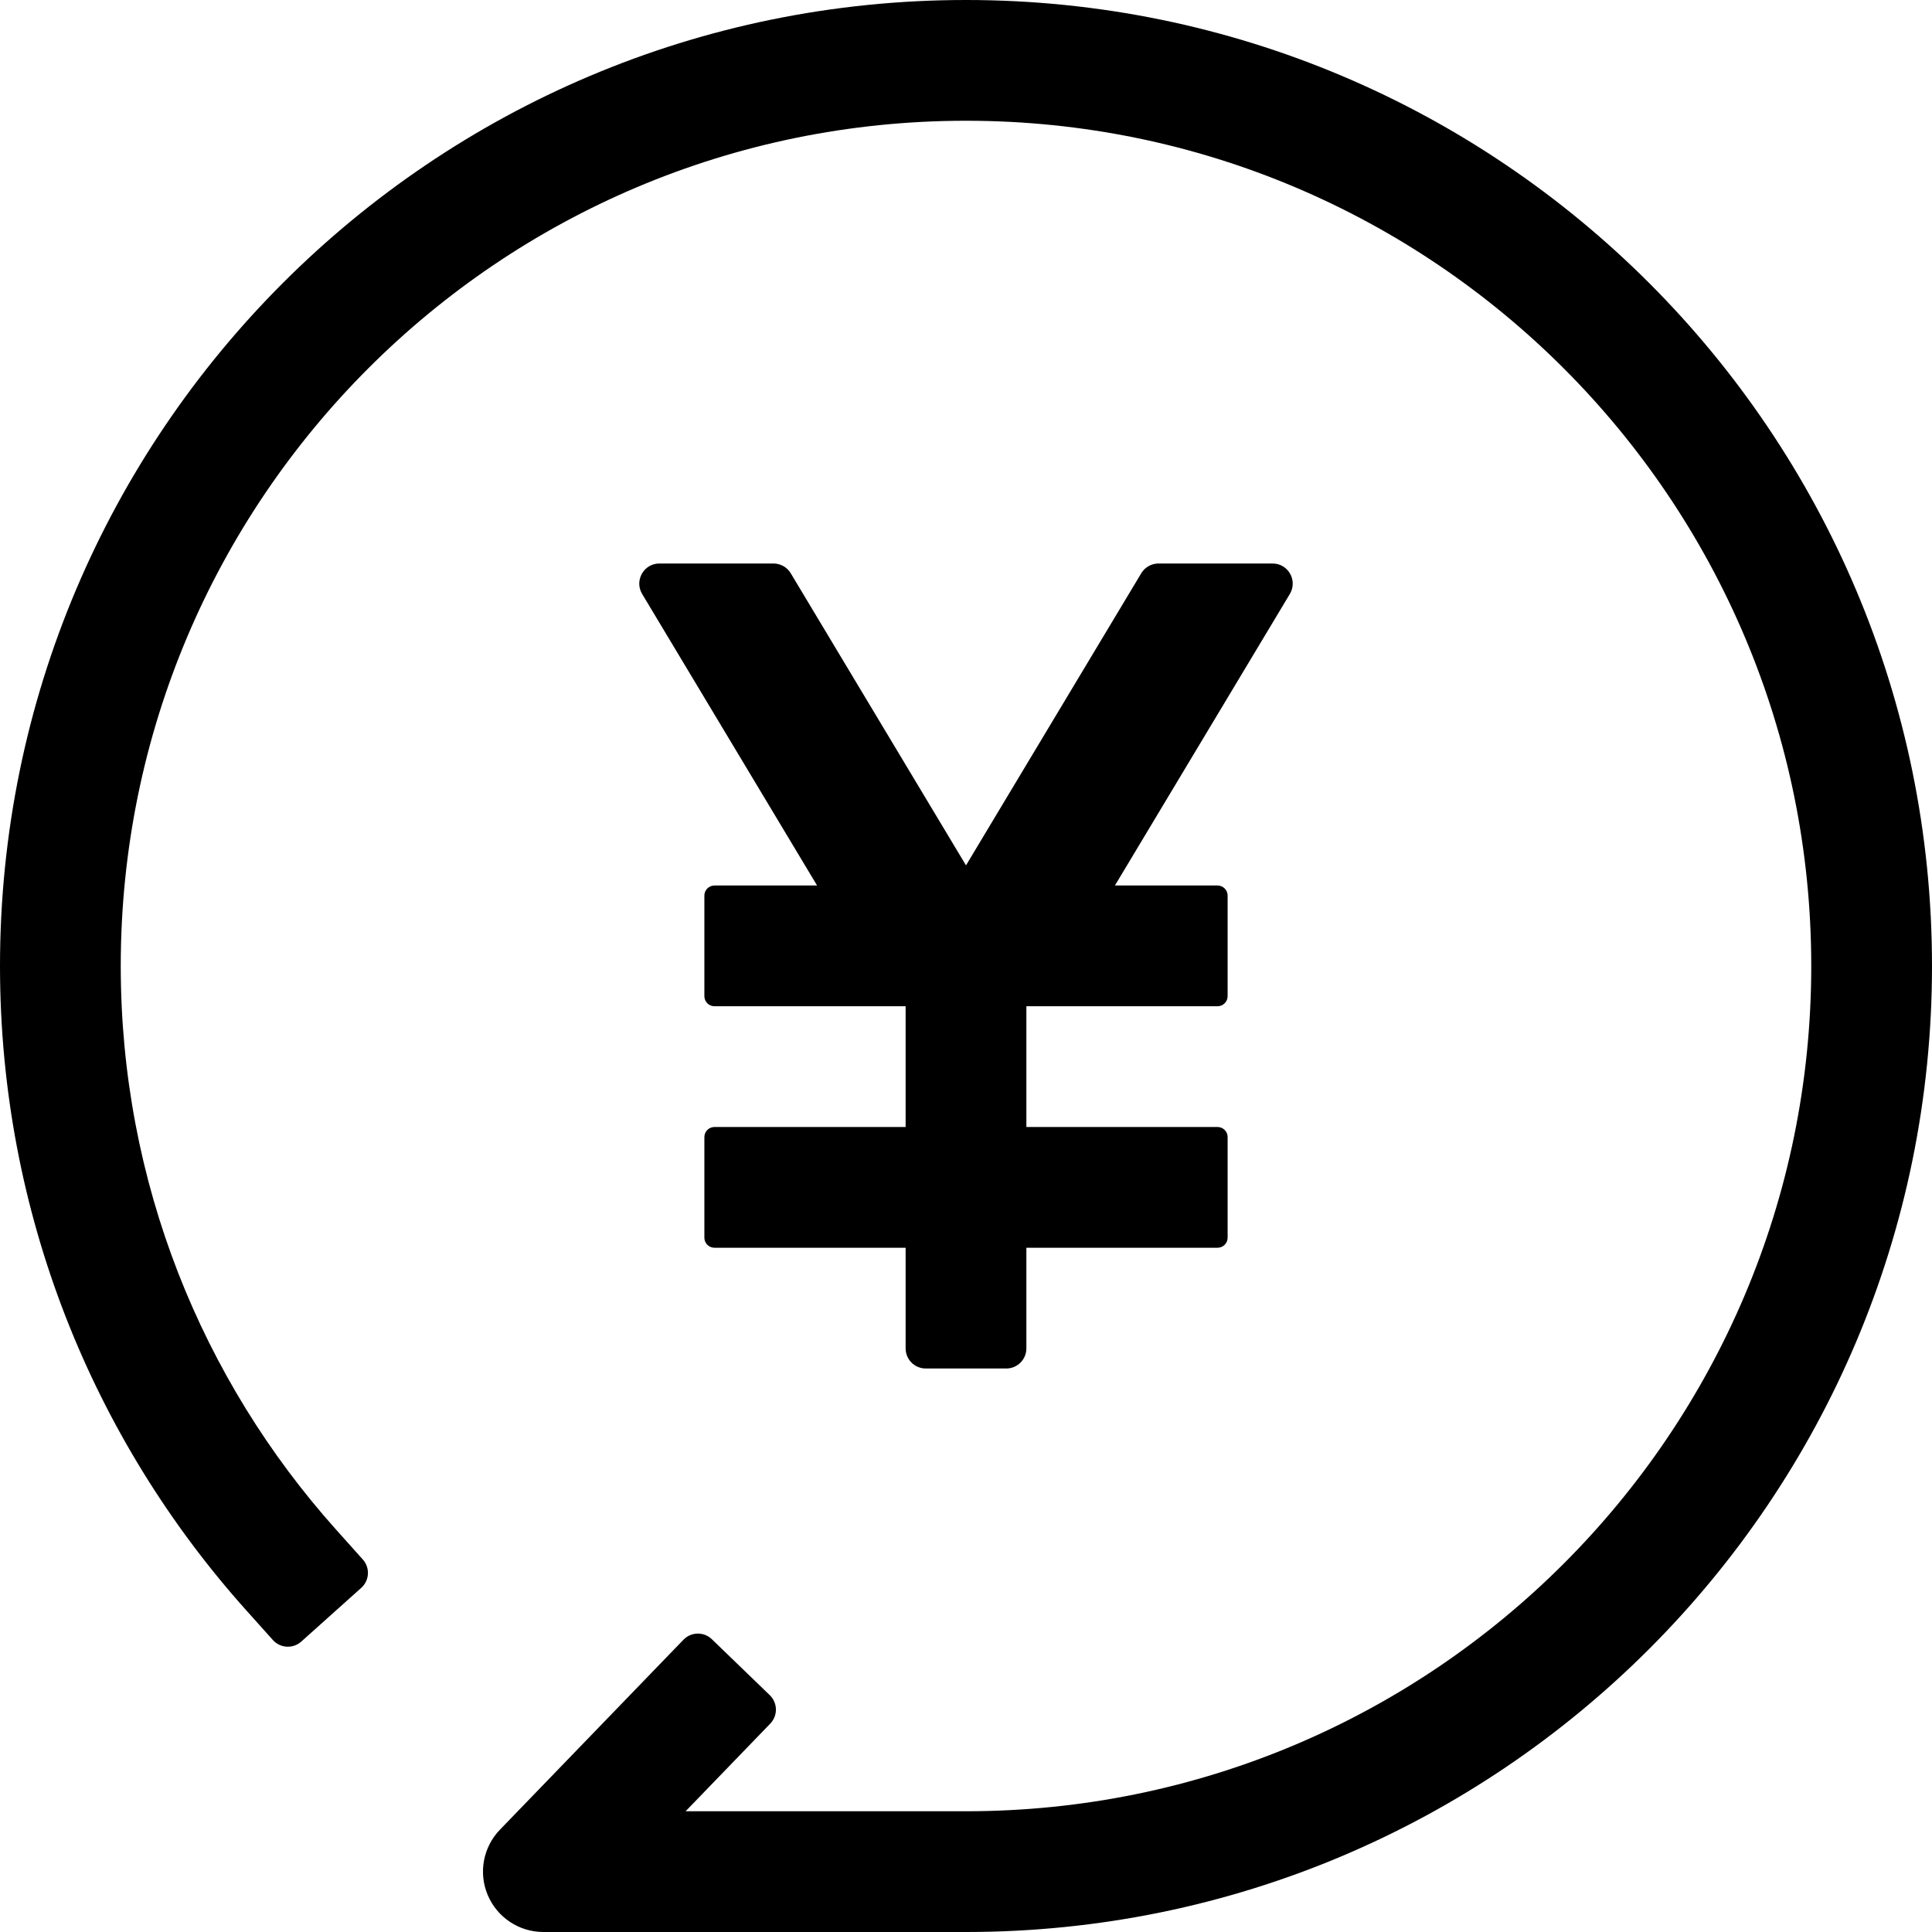
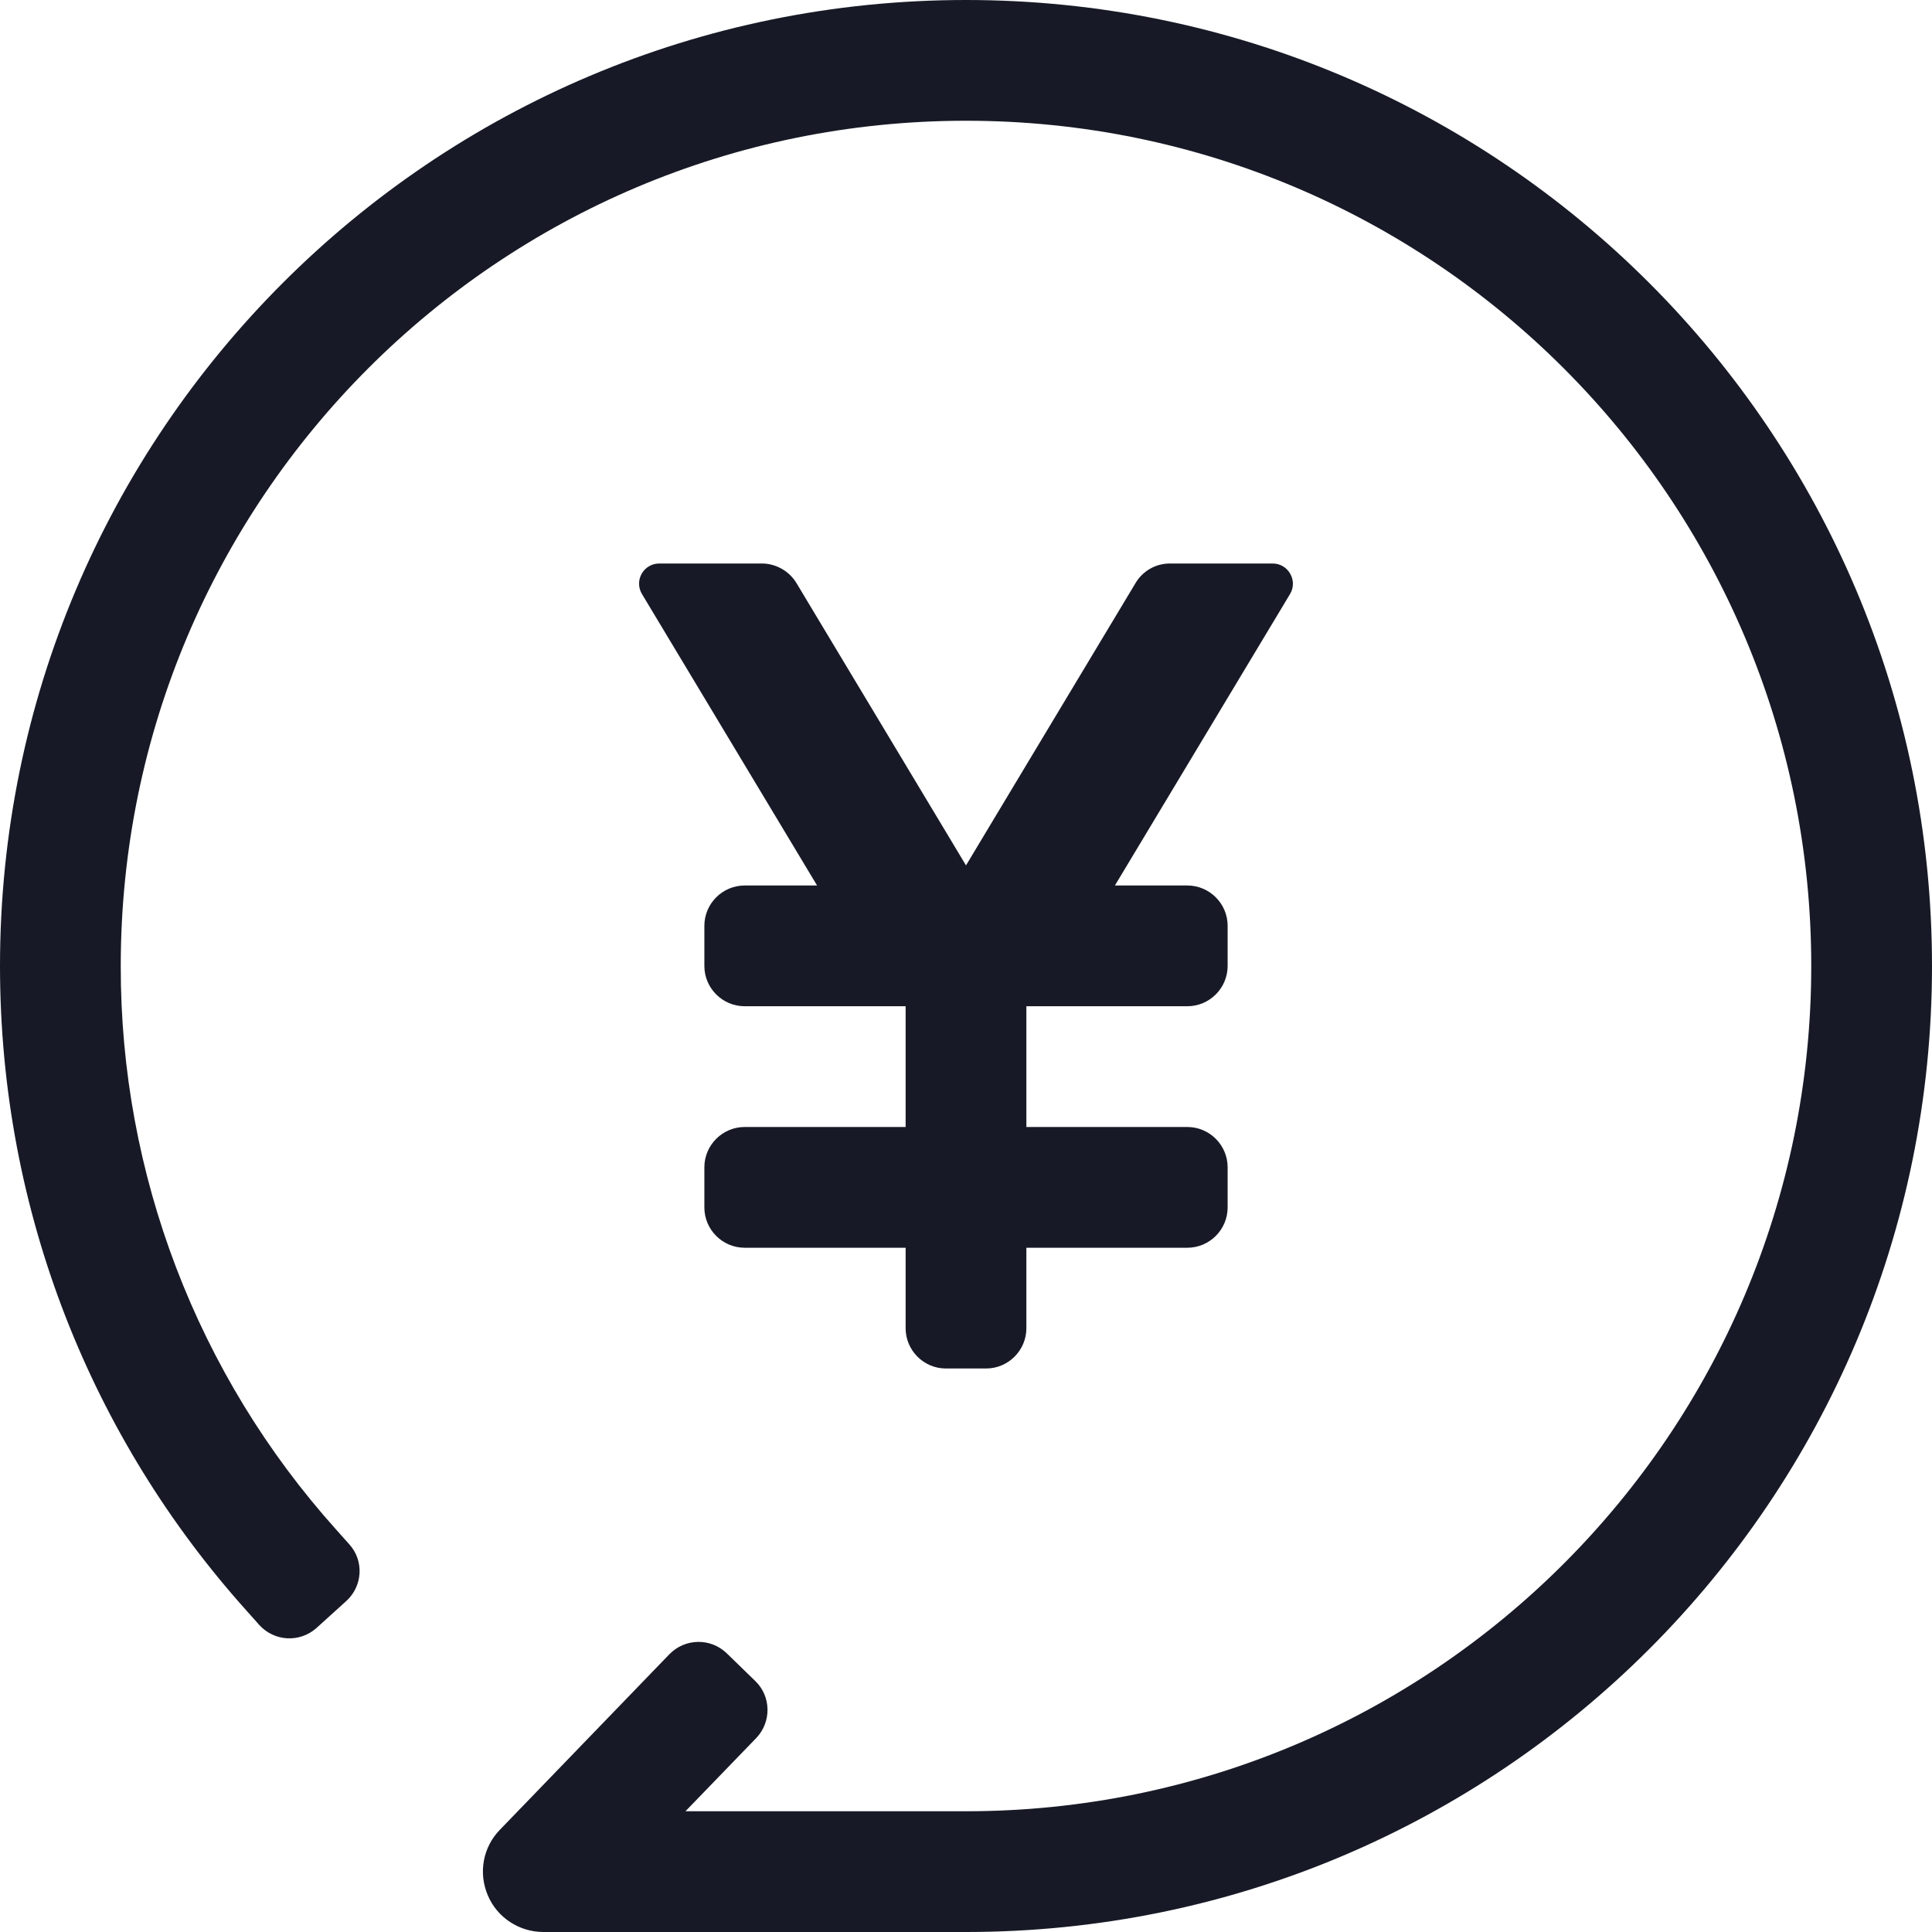
- <svg xmlns="http://www.w3.org/2000/svg" viewBox="0 0 48 48">
-   <path d="M24 3C12.402 3 3 12.402 3 24C3 29.379 5.021 34.283 8.347 38L9.014 38.745C9.198 38.95 9.181 39.267 8.974 39.451L7.485 40.785C7.278 40.969 6.963 40.951 6.779 40.745L6.111 40C2.312 35.755 0 30.146 0 24C0 10.745 10.745 0 24 0C37.255 0 48 10.745 48 24C48 37.255 37.255 48 24 48L13.5 48C12.899 48 12.354 47.64 12.119 47.086C11.883 46.532 12.003 45.891 12.421 45.458L16.98 40.739C17.171 40.54 17.488 40.535 17.686 40.726L19.125 42.116C19.323 42.308 19.329 42.624 19.137 42.823L17.034 45L24 45C35.598 45 45 35.598 45 24C45 12.402 35.598 3 24 3ZM15.954 14.757C15.755 14.424 15.994 14 16.383 14L19.217 14C19.392 14 19.556 14.092 19.646 14.243L24 21.5L28.354 14.243C28.444 14.092 28.608 14 28.783 14L31.617 14C32.006 14 32.245 14.424 32.046 14.757L27.7 22L30.25 22C30.387 22 30.5 22.112 30.5 22.25L30.5 24.75C30.5 24.888 30.387 25 30.25 25L25.5 25L25.5 28L30.25 28C30.387 28 30.5 28.112 30.5 28.25L30.5 30.75C30.5 30.888 30.387 31 30.25 31L25.5 31L25.5 33.5C25.5 33.776 25.277 34 25 34L23 34C22.723 34 22.5 33.776 22.5 33.5L22.5 31L17.75 31C17.613 31 17.5 30.888 17.5 30.75L17.5 28.25C17.5 28.112 17.613 28 17.75 28L22.5 28L22.5 25L17.75 25C17.613 25 17.5 24.888 17.5 24.75L17.5 22.25C17.5 22.112 17.613 22 17.75 22L20.3 22L15.954 14.757Z" />
+ <svg xmlns="http://www.w3.org/2000/svg" viewBox="0 0 1024 1024">
+   <path fill="#171a26" d="M64 512c0-247.47 200.53-448 448-448s448 200.53 448 448-200.53 448-448 448h-148.69l37.54-38.83c8.11-8.53 7.89-21.97-0.42-30.08l-15.36-14.93c-8.53-8.11-21.97-7.89-30.3 0.64l-89.81 93.01c-8.96 9.17-11.52 22.83-6.4 34.78 4.91 11.73 16.64 19.41 29.44 19.41h224c282.88 0 512-229.12 512-512s-229.12-512-512-512-512 229.12-512 512c0 131.2 49.28 250.88 130.35 341.33l7.04 7.9c7.89 8.75 21.33 9.6 30.29 1.7l15.79-14.29c8.75-7.89 9.6-21.33 1.7-30.08l-7.04-7.89a446.02 446.02 0 0 1-114.13-298.67z" />
+   <path fill="#171a26" d="M422.19 309.12c-3.84-6.4-10.88-10.45-18.35-10.45h-54.4a10.67 10.67 0 0 0-9.17 16.21l92.8 154.45h-38.4c-11.73 0-21.33 9.6-21.34 21.34v21.33c0 11.73 9.6 21.33 21.34 21.33h85.33v64h-85.33c-11.73 0-21.33 9.6-21.34 21.34v21.33c0 11.73 9.6 21.33 21.34 21.33h85.33v42.67c0 11.73 9.6 21.33 21.33 21.33h21.34c11.73 0 21.33-9.6 21.33-21.33v-42.67h85.33c11.73 0 21.33-9.6 21.34-21.33v-21.33c0-11.73-9.6-21.33-21.34-21.34h-85.33v-64h85.33c11.73 0 21.33-9.6 21.34-21.33v-21.33c0-11.73-9.6-21.33-21.34-21.34h-38.4l92.8-154.45c4.27-7.04-0.85-16.21-9.17-16.21h-54.4a21.12 21.12 0 0 0-18.35 10.45l-89.81 149.55-89.81-149.55z" />
</svg>
